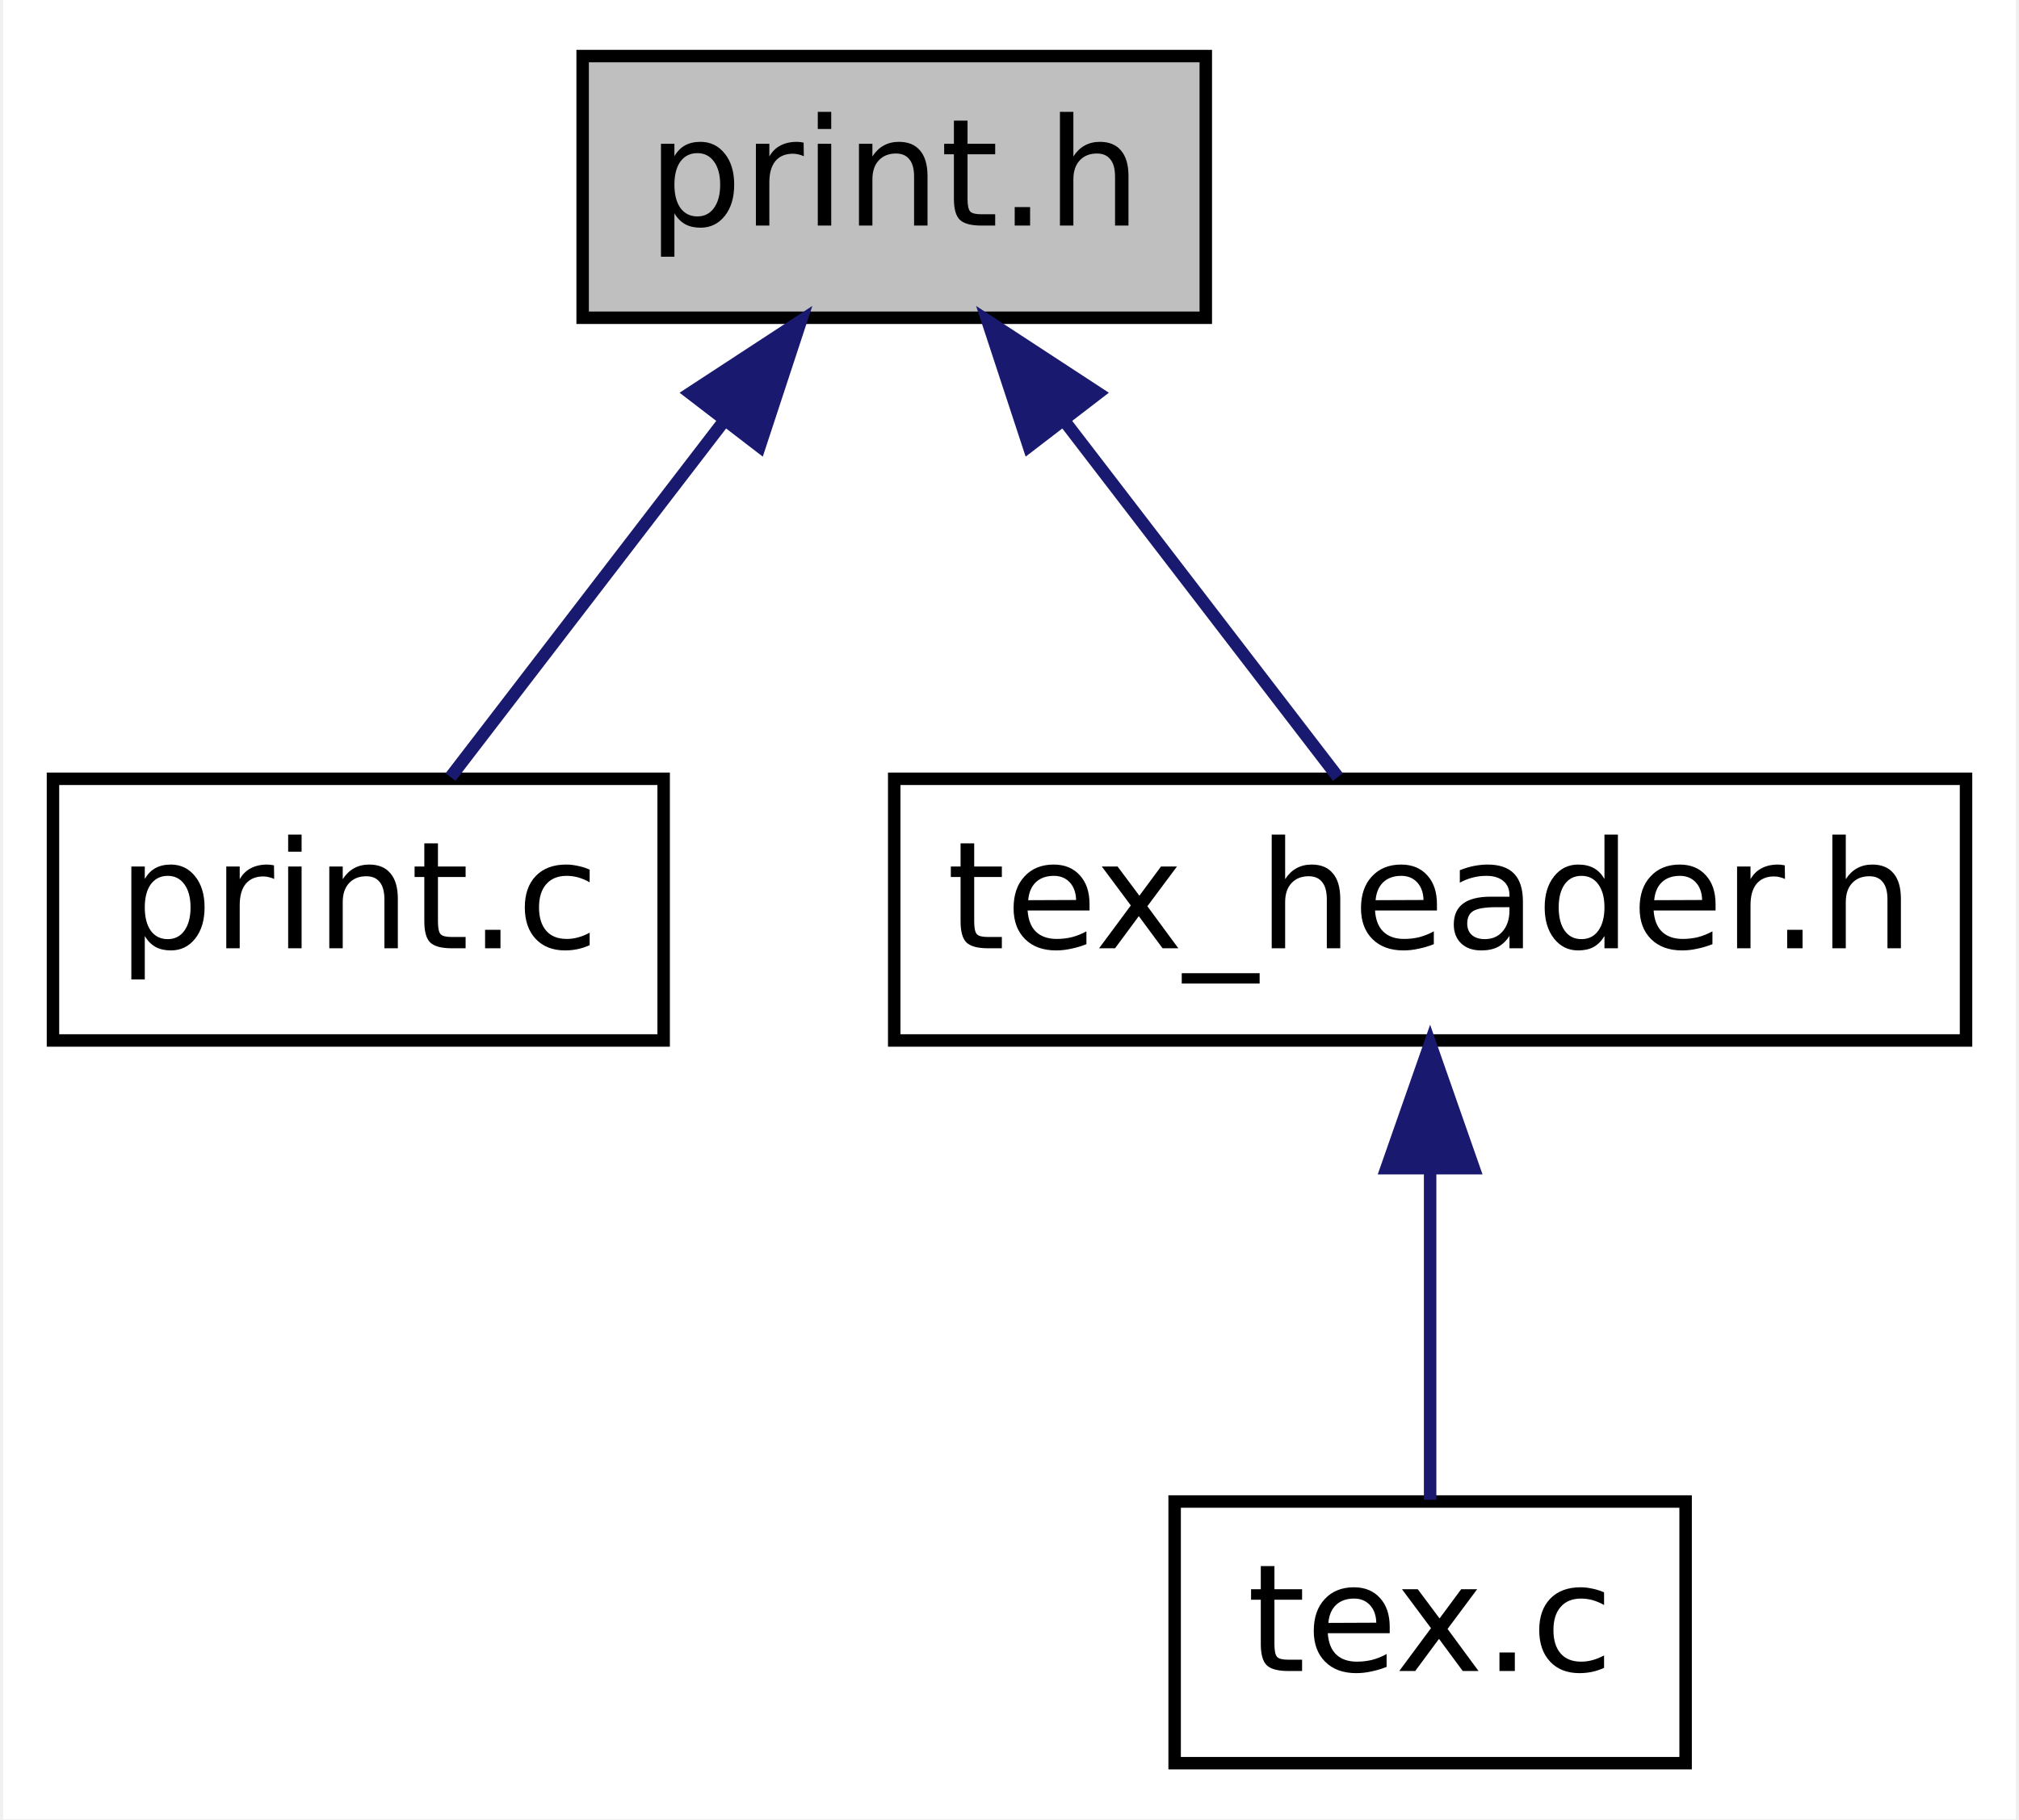
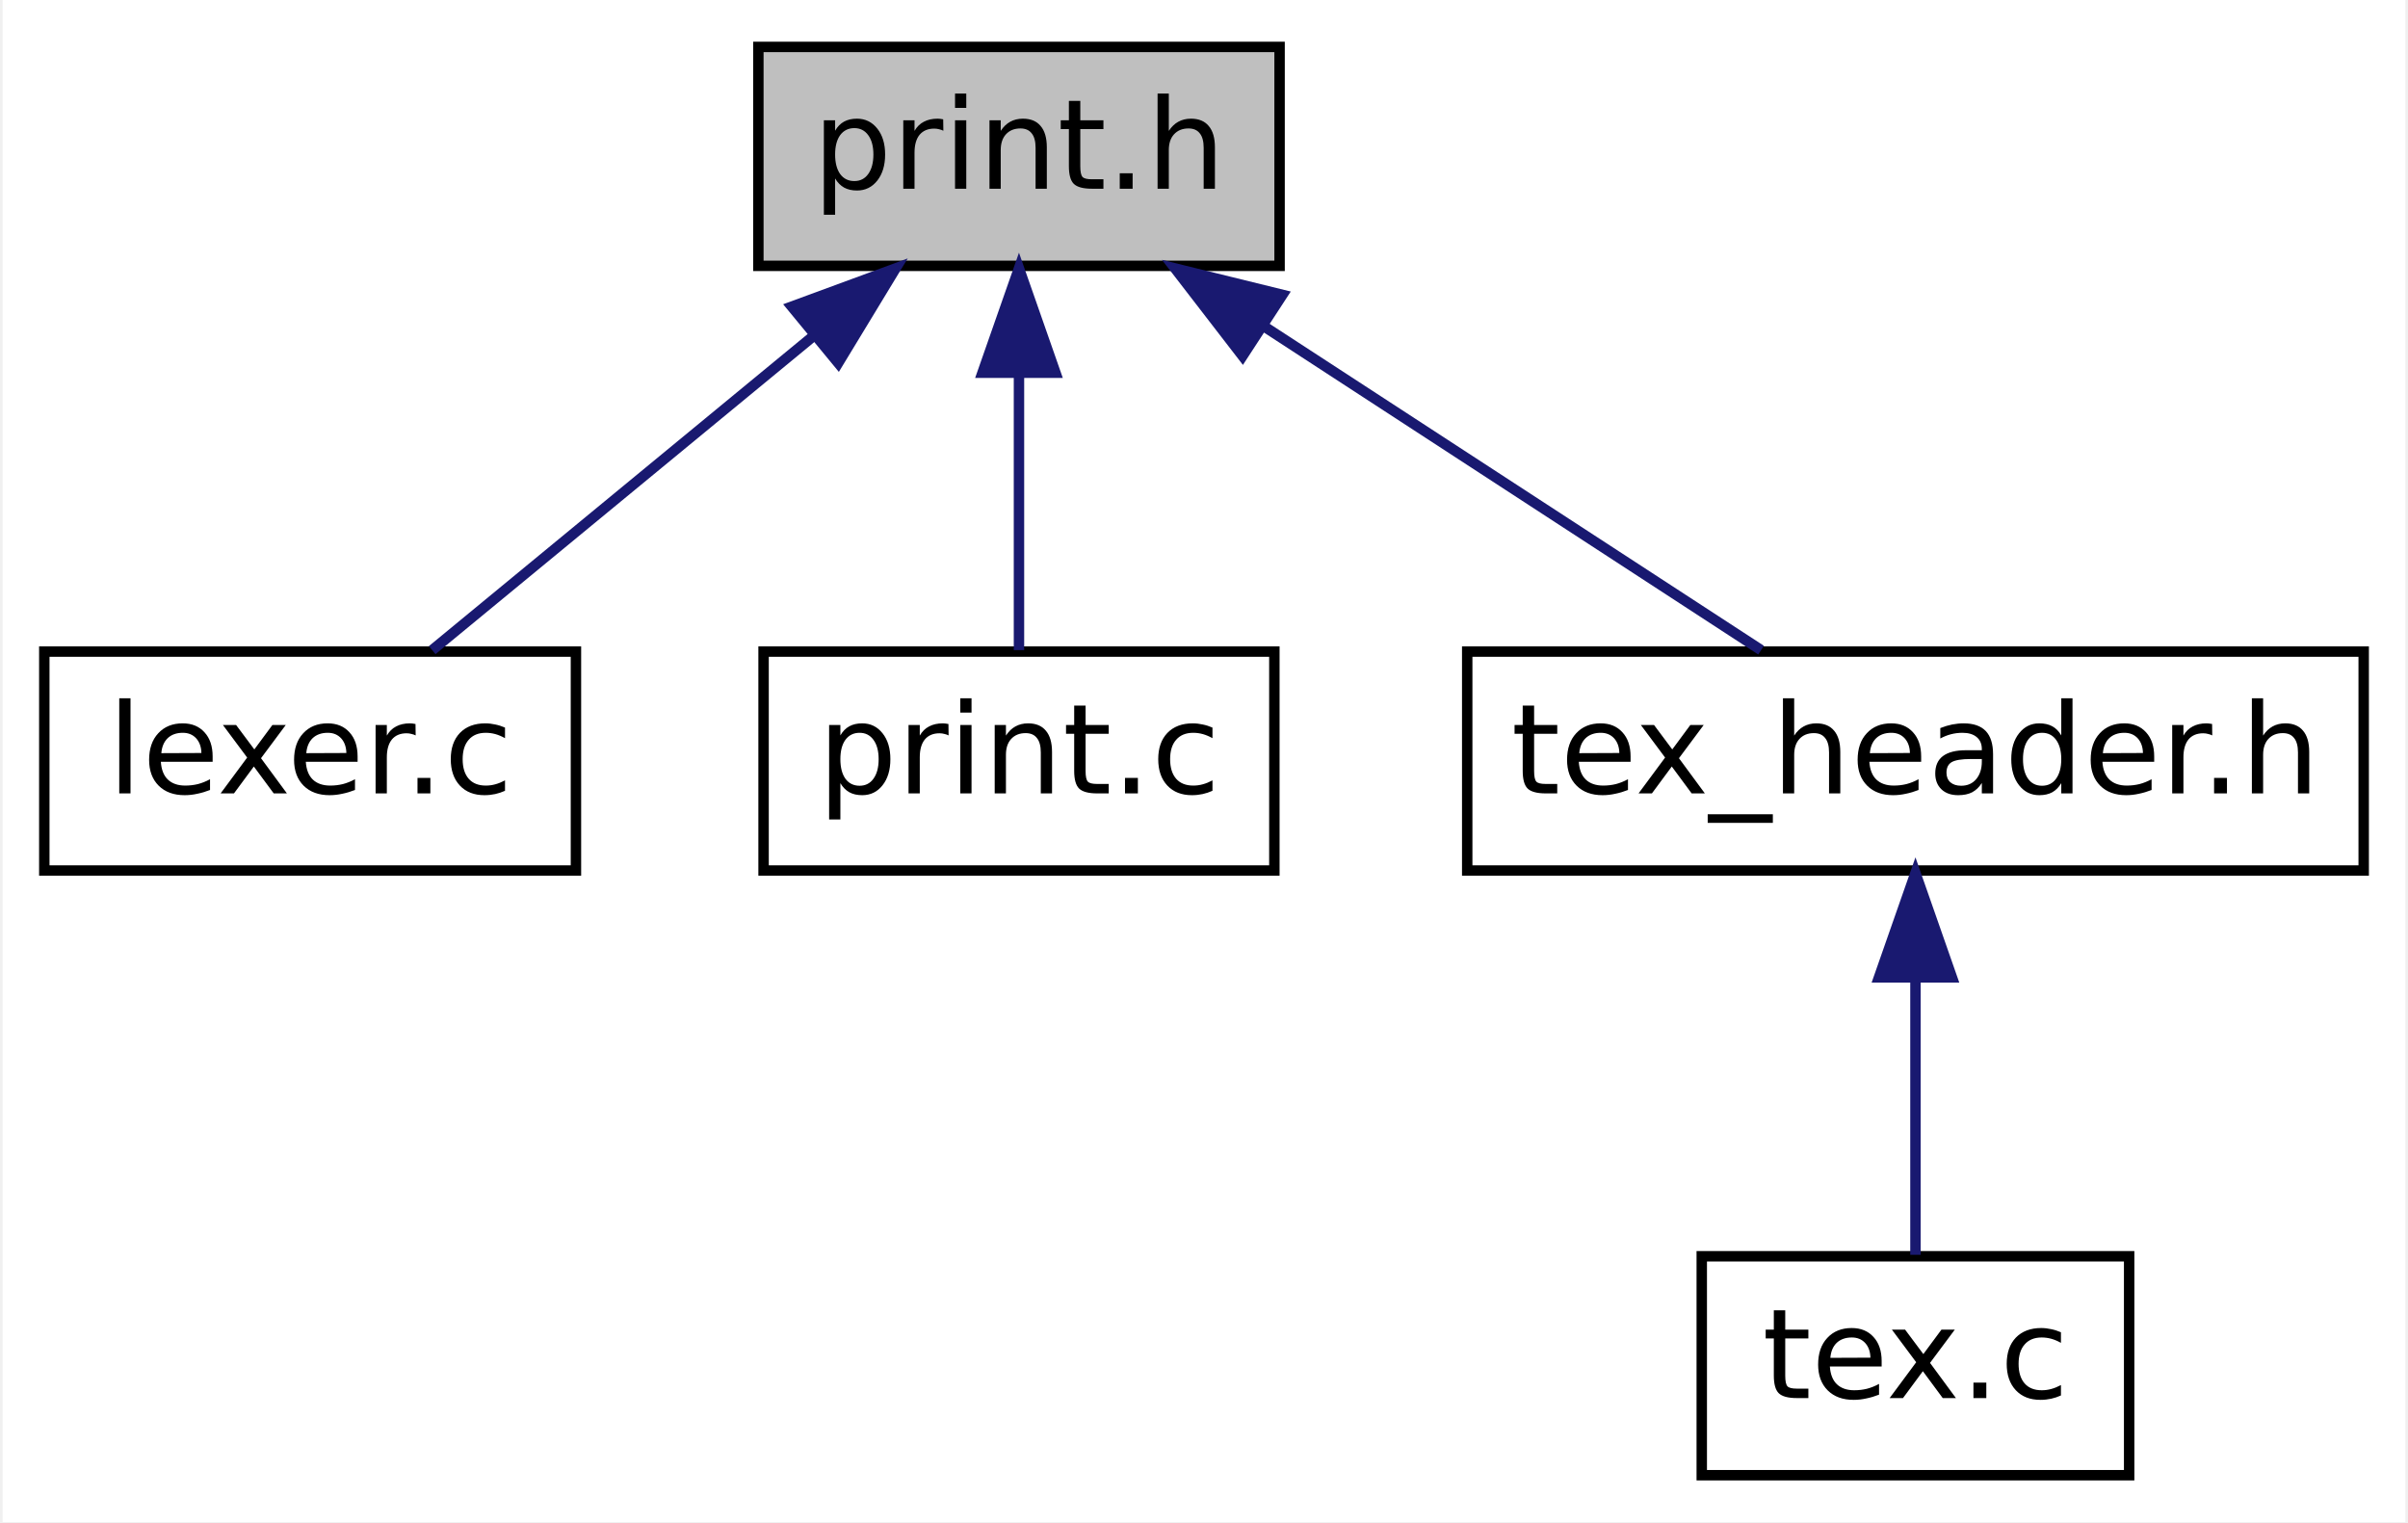
- <svg xmlns="http://www.w3.org/2000/svg" xmlns:xlink="http://www.w3.org/1999/xlink" width="162pt" height="146pt" viewBox="0.00 0.00 161.50 146.00">
+ <svg xmlns="http://www.w3.org/2000/svg" xmlns:xlink="http://www.w3.org/1999/xlink" width="231pt" height="146pt" viewBox="0.00 0.00 230.50 146.00">
  <g id="graph0" class="graph" transform="scale(1 1) rotate(0) translate(4 142)">
-     <polygon fill="white" stroke="transparent" points="-4,4 -4,-142 157.5,-142 157.5,4 -4,4" />
+     <polygon fill="white" stroke="transparent" points="-4,4 -4,-142 226.5,-142 226.5,4 -4,4" />
    <g id="node1" class="node">
      <g id="a_node1">
        <a xlink:title=" ">
-           <polygon fill="#bfbfbf" stroke="black" points="42.5,-116.5 42.5,-137.5 92.5,-137.5 92.5,-116.5 42.5,-116.5" />
-           <text text-anchor="middle" x="67.5" y="-123.9" font-family="DejaVuSans" font-size="12.00">print.h</text>
+           <polygon fill="#bfbfbf" stroke="black" points="68.5,-116.5 68.5,-137.5 118.5,-137.5 118.5,-116.5 68.5,-116.5" />
+           <text text-anchor="middle" x="93.5" y="-123.9" font-family="DejaVuSans" font-size="12.00">print.h</text>
        </a>
      </g>
    </g>
    <g id="node2" class="node">
      <g id="a_node2">
-         <a xlink:href="print_8c.html" target="_top" xlink:title=" ">
-           <polygon fill="white" stroke="black" points="0,-58.5 0,-79.5 49,-79.5 49,-58.5 0,-58.5" />
-           <text text-anchor="middle" x="24.5" y="-65.9" font-family="DejaVuSans" font-size="12.00">print.c</text>
+         <a xlink:href="lexer_8c.html" target="_top" xlink:title=" ">
+           <polygon fill="white" stroke="black" points="0,-58.5 0,-79.5 51,-79.5 51,-58.5 0,-58.5" />
+           <text text-anchor="middle" x="25.5" y="-65.9" font-family="DejaVuSans" font-size="12.00">lexer.c</text>
        </a>
      </g>
    </g>
    <g id="edge1" class="edge">
-       <path fill="none" stroke="midnightblue" d="M53.84,-108.21C46.57,-98.75 37.92,-87.48 31.9,-79.64" />
-       <polygon fill="midnightblue" stroke="midnightblue" points="51.14,-110.45 60.01,-116.25 56.7,-106.18 51.14,-110.45" />
+       <path fill="none" stroke="midnightblue" d="M73.64,-109.65C61.81,-99.91 47.21,-87.88 37.21,-79.64" />
+       <polygon fill="midnightblue" stroke="midnightblue" points="71.71,-112.59 81.66,-116.25 76.16,-107.19 71.71,-112.59" />
    </g>
    <g id="node3" class="node">
      <g id="a_node3">
-         <a xlink:href="tex__header_8h.html" target="_top" xlink:title=" ">
-           <polygon fill="white" stroke="black" points="67.5,-58.5 67.5,-79.5 153.5,-79.5 153.5,-58.5 67.5,-58.5" />
-           <text text-anchor="middle" x="110.5" y="-65.9" font-family="DejaVuSans" font-size="12.00">tex_header.h</text>
+         <a xlink:href="print_8c.html" target="_top" xlink:title=" ">
+           <polygon fill="white" stroke="black" points="69,-58.5 69,-79.5 118,-79.5 118,-58.5 69,-58.5" />
+           <text text-anchor="middle" x="93.5" y="-65.9" font-family="DejaVuSans" font-size="12.00">print.c</text>
        </a>
      </g>
    </g>
    <g id="edge2" class="edge">
-       <path fill="none" stroke="midnightblue" d="M81.16,-108.21C88.43,-98.75 97.08,-87.48 103.1,-79.64" />
-       <polygon fill="midnightblue" stroke="midnightblue" points="78.3,-106.18 74.99,-116.25 83.86,-110.45 78.3,-106.18" />
+       <path fill="none" stroke="midnightblue" d="M93.5,-106.16C93.5,-97.16 93.5,-86.92 93.5,-79.64" />
+       <polygon fill="midnightblue" stroke="midnightblue" points="90,-106.25 93.5,-116.25 97,-106.25 90,-106.25" />
    </g>
    <g id="node4" class="node">
      <g id="a_node4">
-         <a xlink:href="tex_8c.html" target="_top" xlink:title=" ">
-           <polygon fill="white" stroke="black" points="90,-0.5 90,-21.5 131,-21.5 131,-0.5 90,-0.5" />
-           <text text-anchor="middle" x="110.5" y="-7.9" font-family="DejaVuSans" font-size="12.00">tex.c</text>
+         <a xlink:href="tex__header_8h.html" target="_top" xlink:title=" ">
+           <polygon fill="white" stroke="black" points="136.5,-58.5 136.5,-79.5 222.5,-79.5 222.5,-58.5 136.5,-58.5" />
+           <text text-anchor="middle" x="179.5" y="-65.9" font-family="DejaVuSans" font-size="12.00">tex_header.h</text>
        </a>
      </g>
    </g>
    <g id="edge3" class="edge">
-       <path fill="none" stroke="midnightblue" d="M110.5,-48.16C110.5,-39.16 110.5,-28.92 110.5,-21.64" />
-       <polygon fill="midnightblue" stroke="midnightblue" points="107,-48.25 110.5,-58.25 114,-48.25 107,-48.25" />
+       <path fill="none" stroke="midnightblue" d="M116.89,-110.77C132.13,-100.85 151.55,-88.2 164.69,-79.64" />
+       <polygon fill="midnightblue" stroke="midnightblue" points="114.95,-107.86 108.48,-116.25 118.77,-113.72 114.95,-107.86" />
+     </g>
+     <g id="node5" class="node">
+       <g id="a_node5">
+         <a xlink:href="tex_8c.html" target="_top" xlink:title=" ">
+           <polygon fill="white" stroke="black" points="159,-0.5 159,-21.5 200,-21.5 200,-0.5 159,-0.5" />
+           <text text-anchor="middle" x="179.5" y="-7.9" font-family="DejaVuSans" font-size="12.00">tex.c</text>
+         </a>
+       </g>
+     </g>
+     <g id="edge4" class="edge">
+       <path fill="none" stroke="midnightblue" d="M179.5,-48.16C179.5,-39.16 179.5,-28.92 179.5,-21.64" />
+       <polygon fill="midnightblue" stroke="midnightblue" points="176,-48.25 179.5,-58.25 183,-48.25 176,-48.25" />
    </g>
  </g>
</svg>
